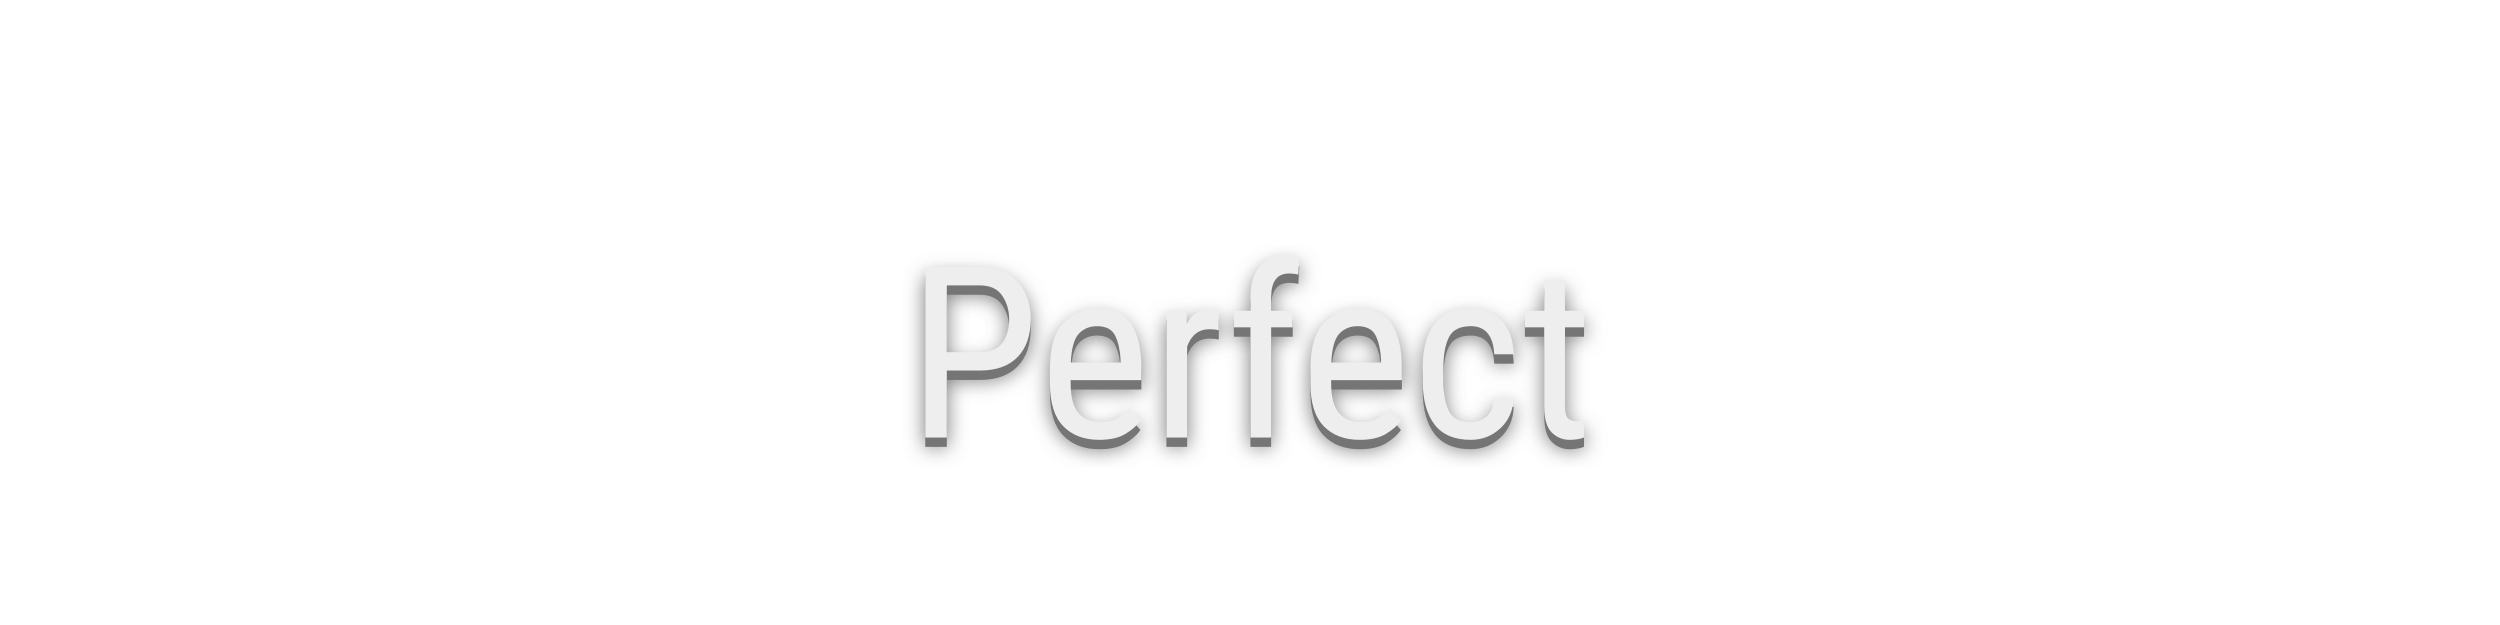
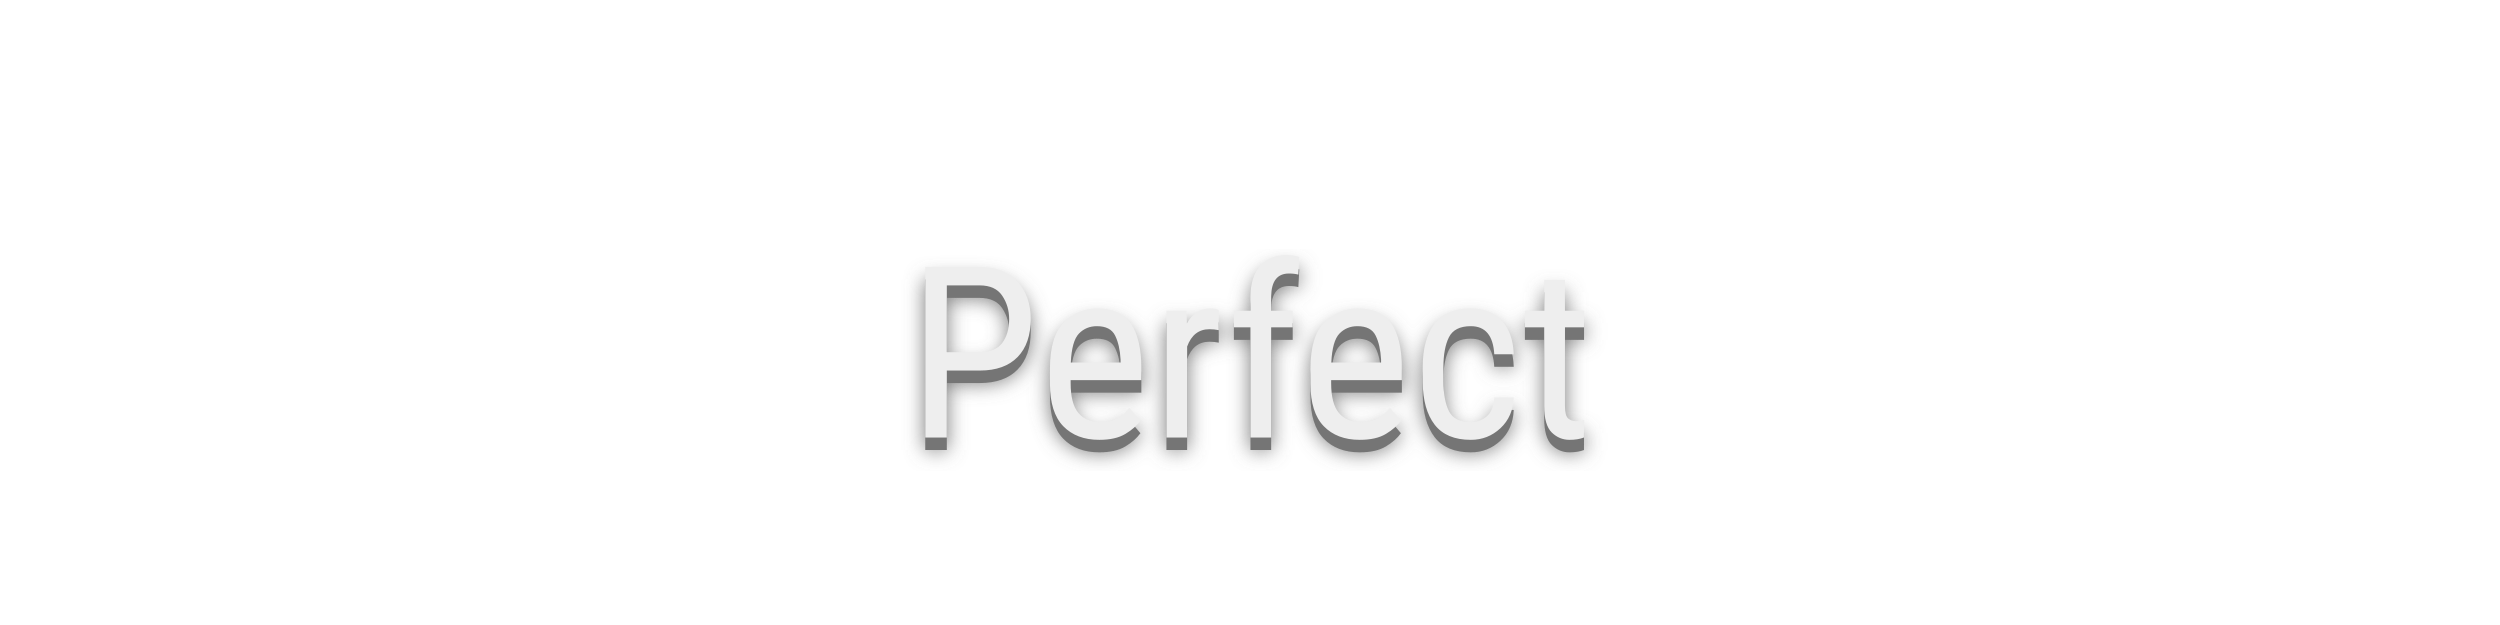
<svg xmlns="http://www.w3.org/2000/svg" width="500px" height="125px" viewBox="0 0 500 125">
  <defs>
    <filter id="glow">
      <feGaussianBlur result="coloredBlur" stdDeviation="2" />
      <feMerge>
        <feMergeNode in="coloredBlur" />
        <feMergeNode in="SourceGraphic" />
      </feMerge>
    </filter>
  </defs>
-   <text x="50%" y="71.5%" fill="#757575" filter="url(#glow)" font-family="'Roboto Condensed'" font-size="48" text-anchor="middle">
+   <text x="50%" y="72%" fill="#757575" filter="url(#glow)" font-family="'Roboto Condensed'" font-size="48" text-anchor="middle">
        Perfect
    </text>
  <text x="50%" y="70%" fill="#EEEEEE" font-family="'Roboto Condensed'" font-size="48" text-anchor="middle">
        Perfect
    </text>
</svg>
